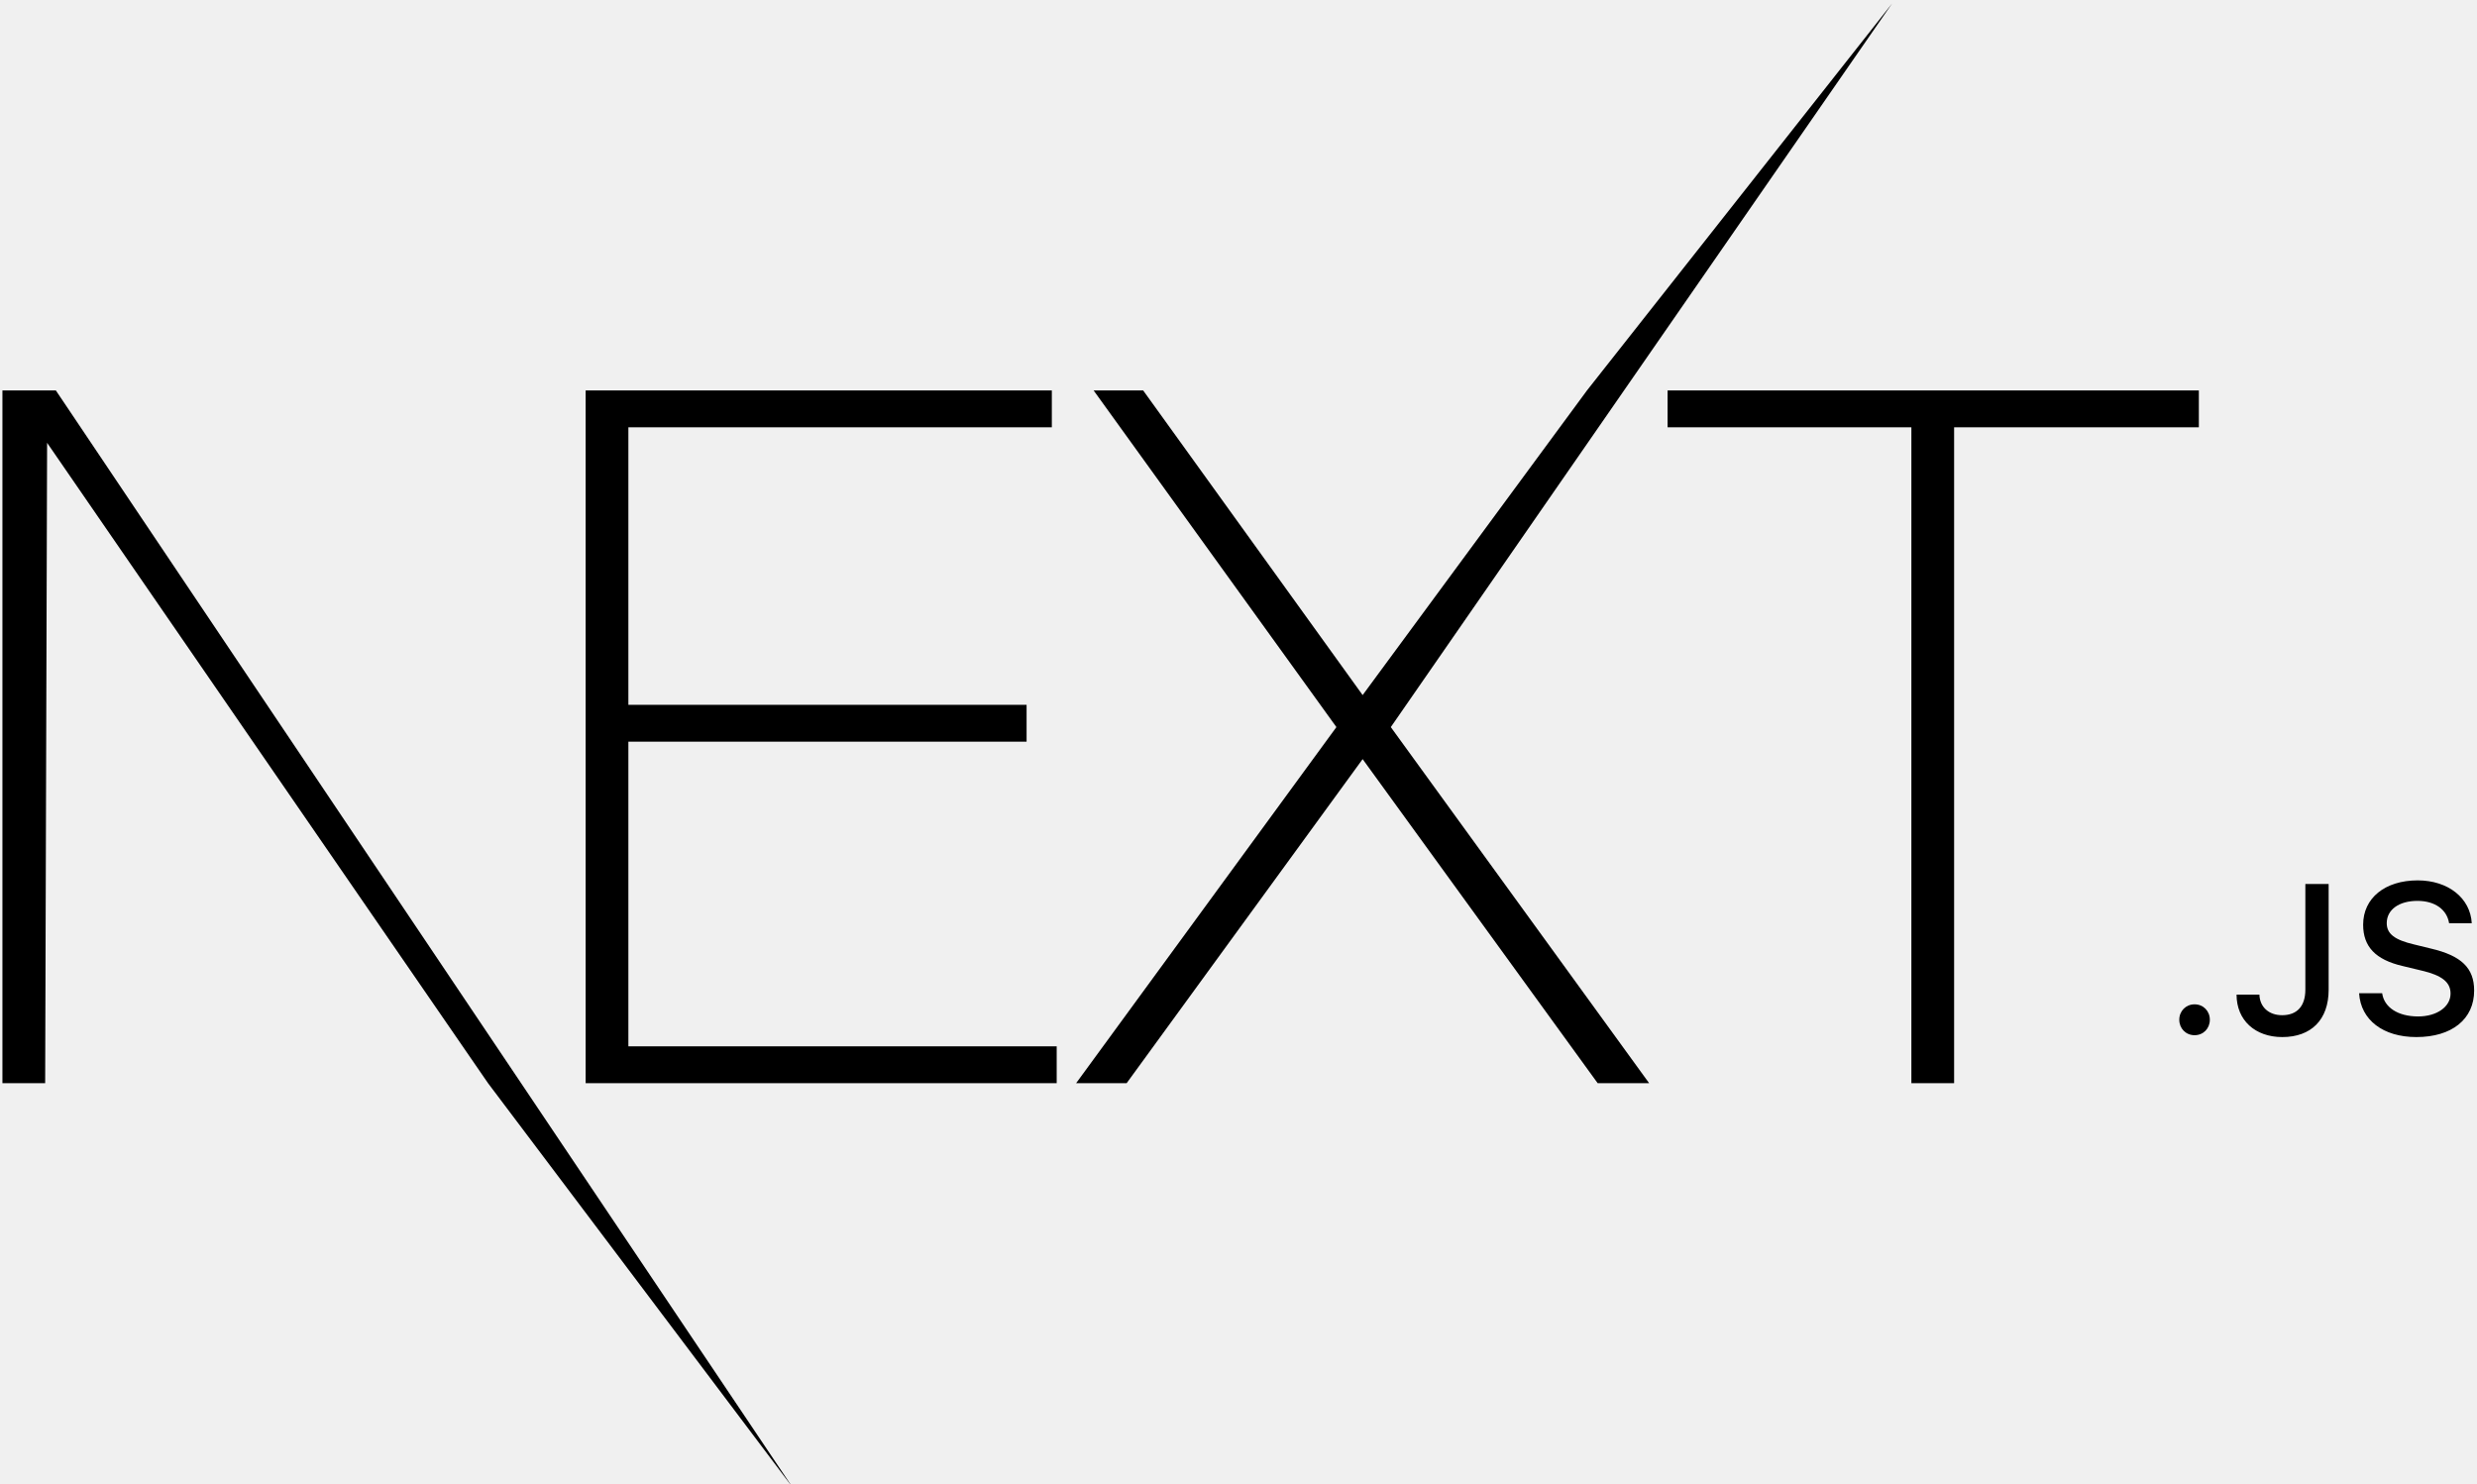
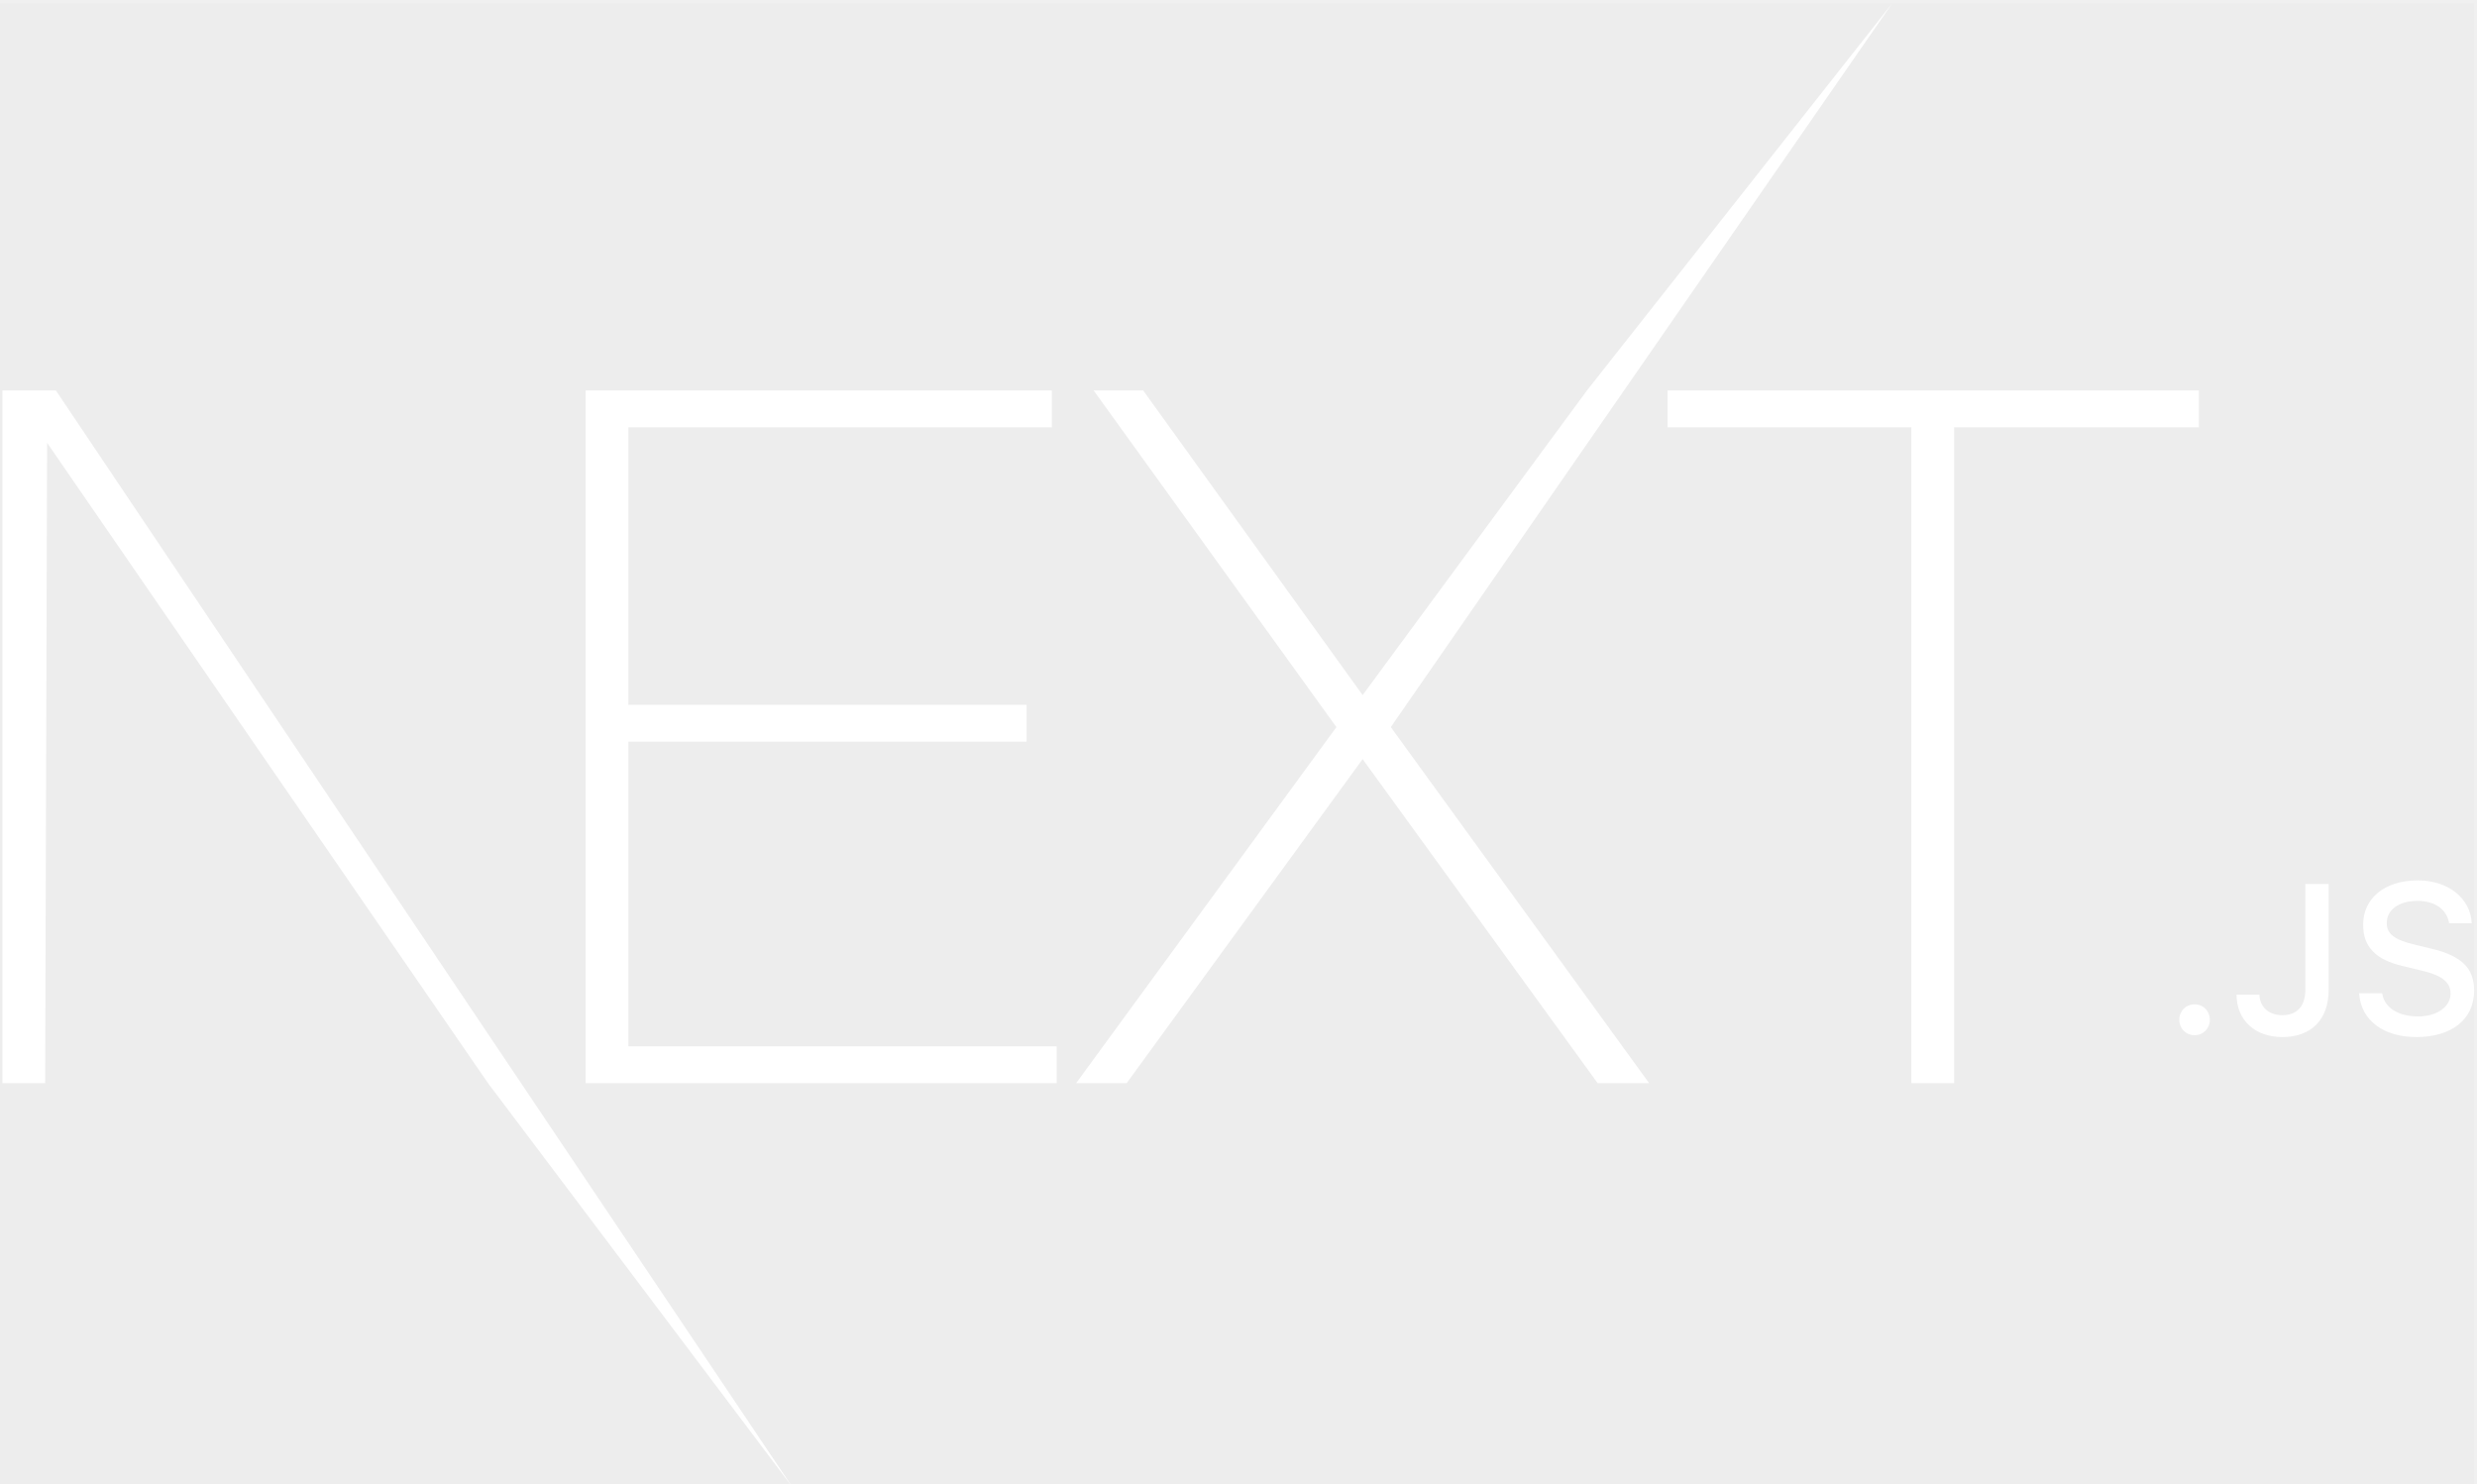
- <svg xmlns="http://www.w3.org/2000/svg" width="207px" height="124px" viewBox="0 0 207 124" version="1.1">
-   <defs />
-   <g id="Page-1" stroke="none" stroke-width="1" fill="none" fill-rule="evenodd">
-     <g id="Black-Next.js" transform="translate(-247, -138)" fill="#000000" fill-rule="nonzero">
-       <g id="next-black" transform="translate(247, 138)">
-         <g id="EXT-+-Type-something">
-           <path d="M48.942,32.632 L87.901,32.632 L87.901,35.714 L52.513,35.714 L52.513,58.907 L85.791,58.907 L85.791,61.989 L52.513,61.989 L52.513,87.453 L88.307,87.453 L88.307,90.534 L48.942,90.534 L48.942,32.632 Z M91.391,32.632 L95.531,32.632 L113.874,58.096 L132.623,32.632 L158.124,0.287 L116.228,60.772 L137.817,90.534 L133.516,90.534 L113.874,63.448 L94.151,90.534 L89.93,90.534 L111.682,60.772 L91.391,32.632 Z M139.359,35.714 L139.359,32.632 L183.756,32.632 L183.756,35.714 L163.303,35.714 L163.303,90.534 L159.732,90.534 L159.732,35.714 L139.359,35.714 Z" id="EXT" />
-           <polygon id="Type-something" points="0.203 32.632 4.667 32.632 66.224 124.303 40.785 90.534 3.936 37.011 3.774 90.534 0.203 90.534" />
-         </g>
-         <path d="M183.397,86.523 C184.135,86.523 184.673,85.96 184.673,85.233 C184.673,84.506 184.135,83.943 183.397,83.943 C182.667,83.943 182.12,84.506 182.12,85.233 C182.12,85.96 182.667,86.523 183.397,86.523 Z M186.906,83.13 C186.906,85.276 188.461,86.679 190.728,86.679 C193.142,86.679 194.602,85.233 194.602,82.723 L194.602,73.886 L192.656,73.886 L192.656,82.714 C192.656,84.108 191.952,84.852 190.71,84.852 C189.598,84.852 188.843,84.16 188.817,83.13 L186.906,83.13 Z M197.147,83.017 C197.286,85.25 199.153,86.679 201.933,86.679 C204.903,86.679 206.762,85.181 206.762,82.792 C206.762,80.914 205.702,79.875 203.131,79.278 L201.75,78.94 C200.117,78.56 199.457,78.049 199.457,77.157 C199.457,76.032 200.482,75.296 202.02,75.296 C203.479,75.296 204.486,76.015 204.669,77.166 L206.562,77.166 C206.449,75.063 204.591,73.583 202.046,73.583 C199.309,73.583 197.485,75.063 197.485,77.287 C197.485,79.122 198.519,80.213 200.786,80.741 L202.402,81.13 C204.061,81.52 204.79,82.091 204.79,83.043 C204.79,84.151 203.644,84.956 202.08,84.956 C200.404,84.956 199.24,84.203 199.075,83.017 L197.147,83.017 Z" id=".JS" />
-       </g>
+ <svg xmlns="http://www.w3.org/2000/svg" width="100%" height="100%" viewBox="0 0 207 124" version="1.1" xml:space="preserve" style="fill-rule:evenodd;clip-rule:evenodd;stroke-linejoin:round;stroke-miterlimit:1.414;">
+   <rect x="0" y="0.287" width="206.762" height="124.016" style="fill-opacity:0.012;" />
+   <g id="next-black">
+     <g id="EXT---Type-something">
+       <path id="EXT" d="M48.942,32.632L87.901,32.632L87.901,35.714L52.513,35.714L52.513,58.907L85.791,58.907L85.791,61.989L52.513,61.989L52.513,87.453L88.307,87.453L88.307,90.534L48.942,90.534L48.942,32.632ZM91.391,32.632L95.531,32.632L113.874,58.096L132.623,32.632L158.124,0.287L116.228,60.772L137.817,90.534L133.516,90.534L113.874,63.448L94.151,90.534L89.93,90.534L111.682,60.772L91.391,32.632ZM139.359,35.714L139.359,32.632L183.756,32.632L183.756,35.714L163.303,35.714L163.303,90.534L159.732,90.534L159.732,35.714L139.359,35.714Z" style="fill:white;fill-rule:nonzero;" />
+       <path id="Type-something" d="M0.203,32.632L4.667,32.632L66.224,124.303L40.785,90.534L3.936,37.011L3.774,90.534L0.203,90.534L0.203,32.632Z" style="fill:white;fill-rule:nonzero;" />
    </g>
+     <path id="_.JS" d="M183.397,86.523C184.135,86.523 184.673,85.96 184.673,85.233C184.673,84.506 184.135,83.943 183.397,83.943C182.667,83.943 182.12,84.506 182.12,85.233C182.12,85.96 182.667,86.523 183.397,86.523ZM186.906,83.13C186.906,85.276 188.461,86.679 190.728,86.679C193.142,86.679 194.602,85.233 194.602,82.723L194.602,73.886L192.656,73.886L192.656,82.714C192.656,84.108 191.952,84.852 190.71,84.852C189.598,84.852 188.843,84.16 188.817,83.13L186.906,83.13ZM197.147,83.017C197.286,85.25 199.153,86.679 201.933,86.679C204.903,86.679 206.762,85.181 206.762,82.792C206.762,80.914 205.702,79.875 203.131,79.278L201.75,78.94C200.117,78.56 199.457,78.049 199.457,77.157C199.457,76.032 200.482,75.296 202.02,75.296C203.479,75.296 204.486,76.015 204.669,77.166L206.562,77.166C206.449,75.063 204.591,73.583 202.046,73.583C199.309,73.583 197.485,75.063 197.485,77.287C197.485,79.122 198.519,80.213 200.786,80.741L202.402,81.13C204.061,81.52 204.79,82.091 204.79,83.043C204.79,84.151 203.644,84.956 202.08,84.956C200.404,84.956 199.24,84.203 199.075,83.017L197.147,83.017Z" style="fill:white;fill-rule:nonzero;" />
  </g>
</svg>
